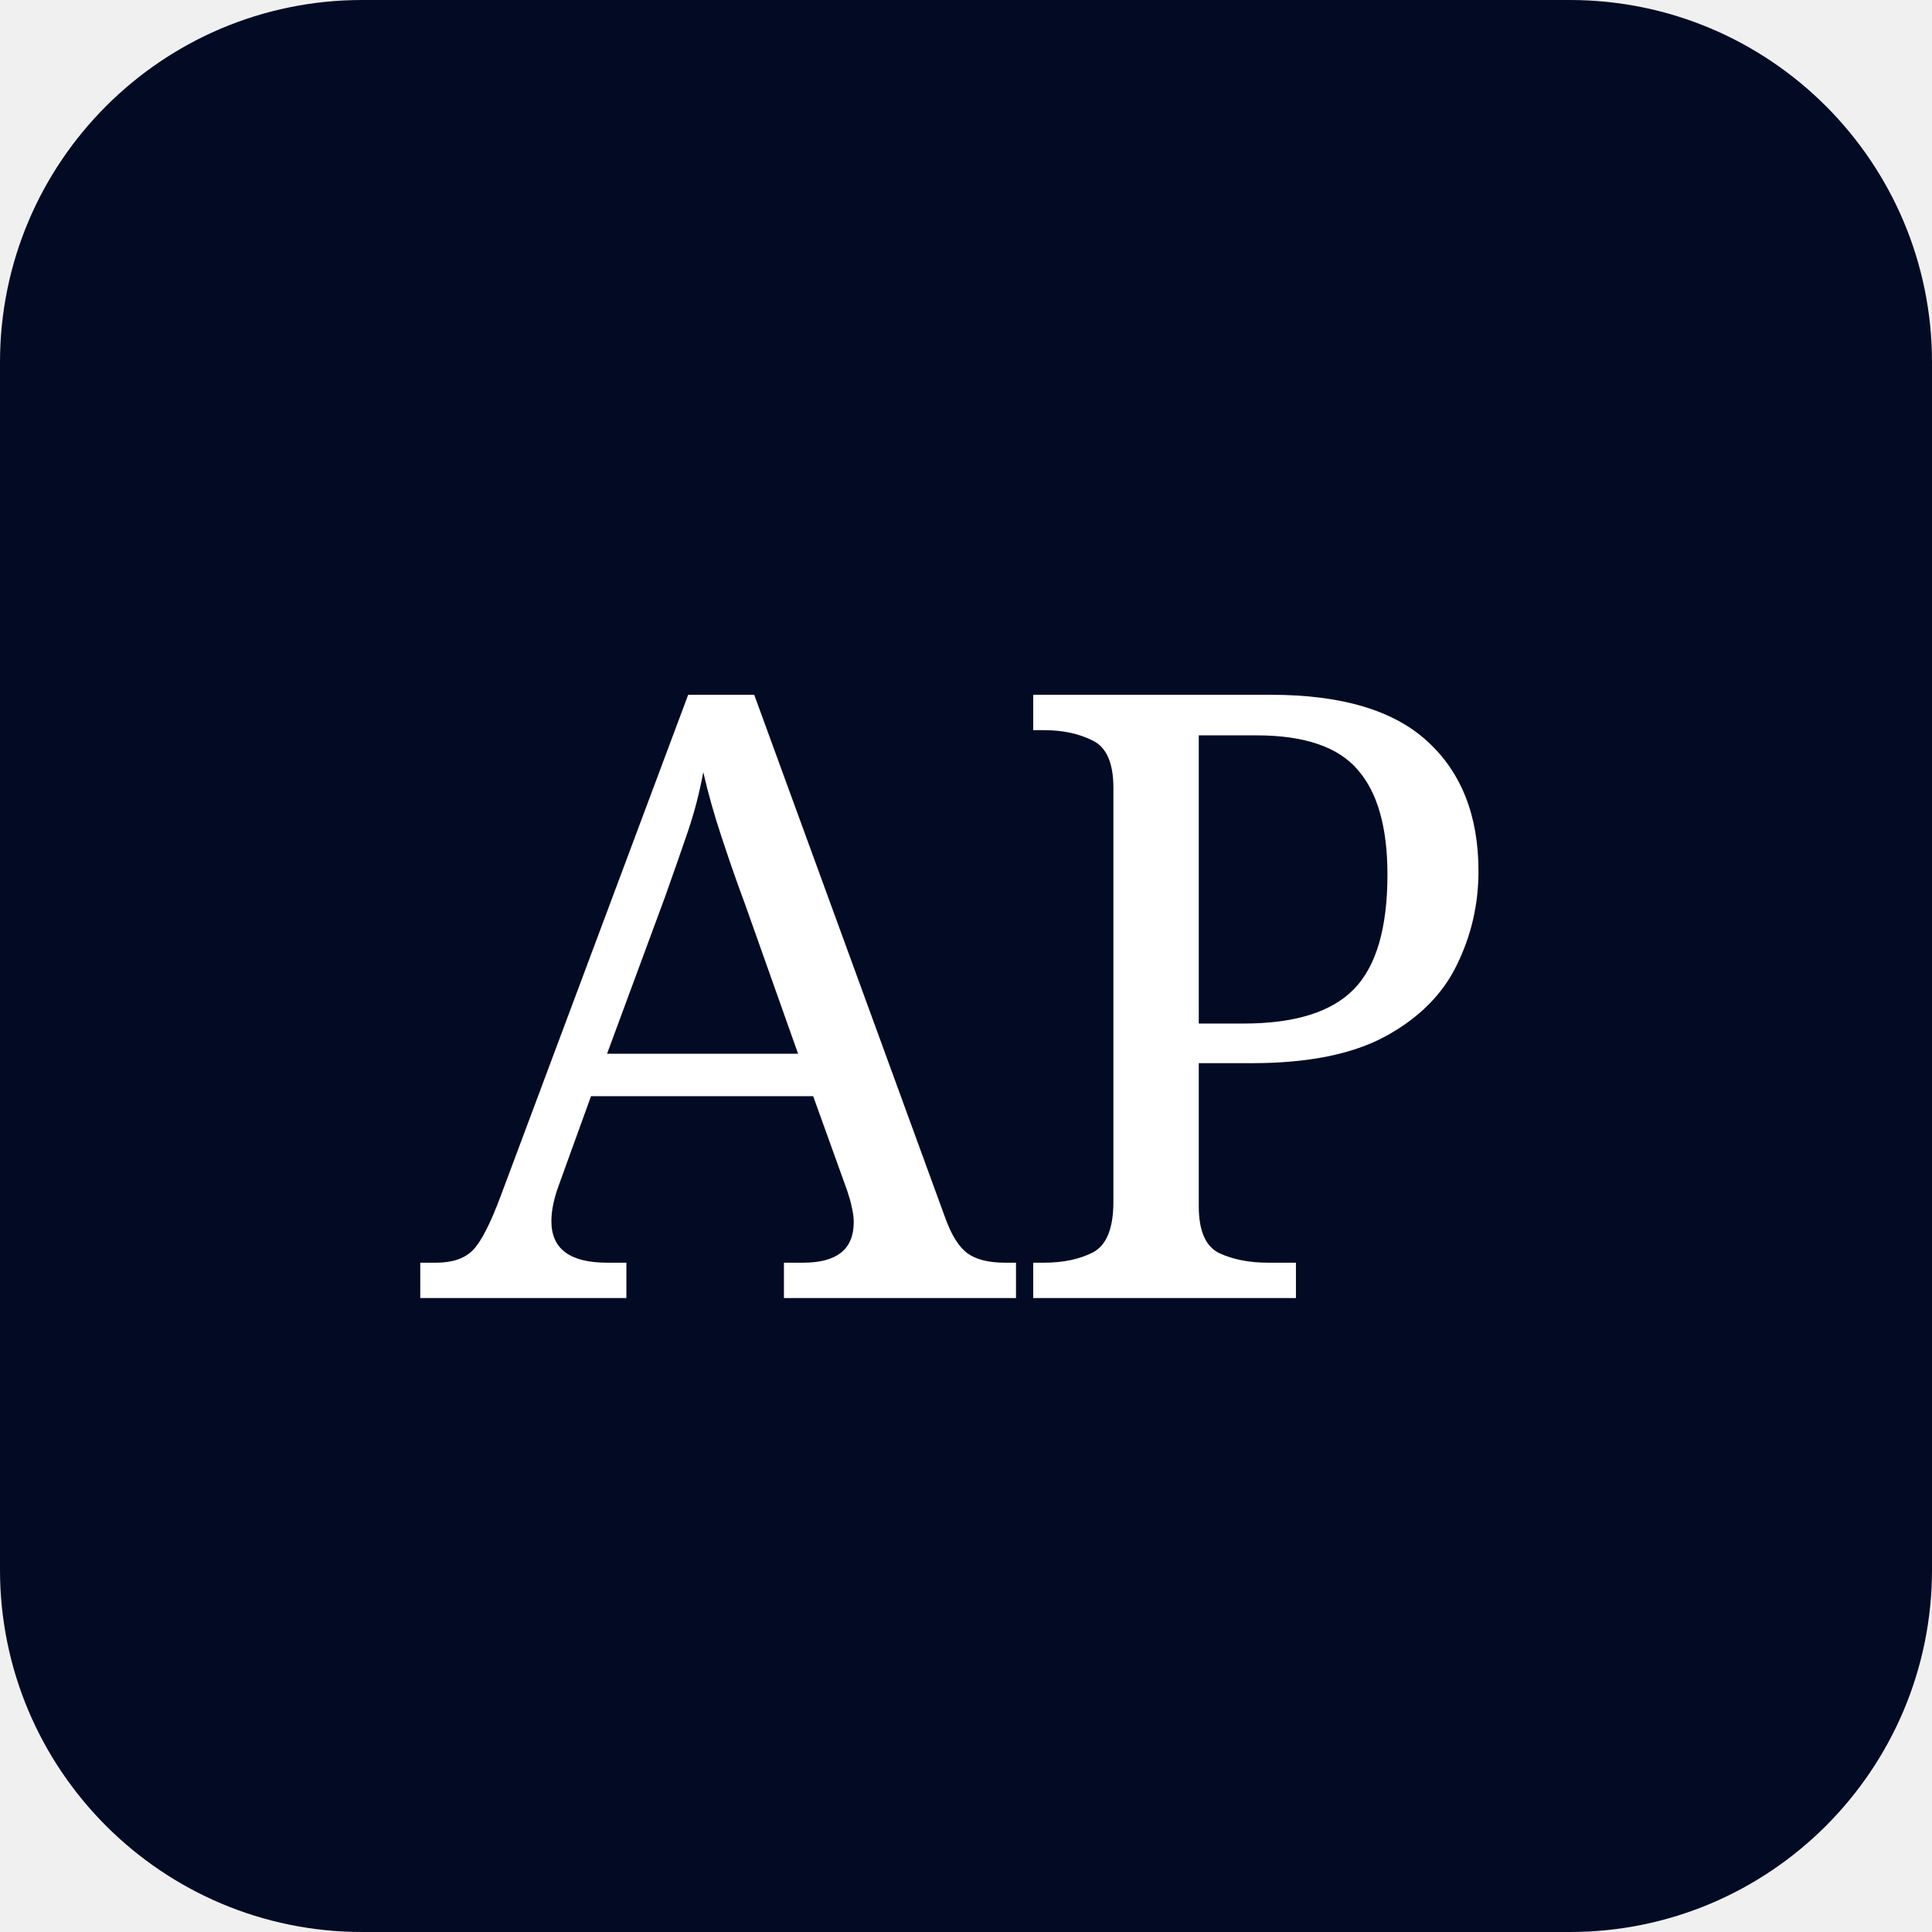
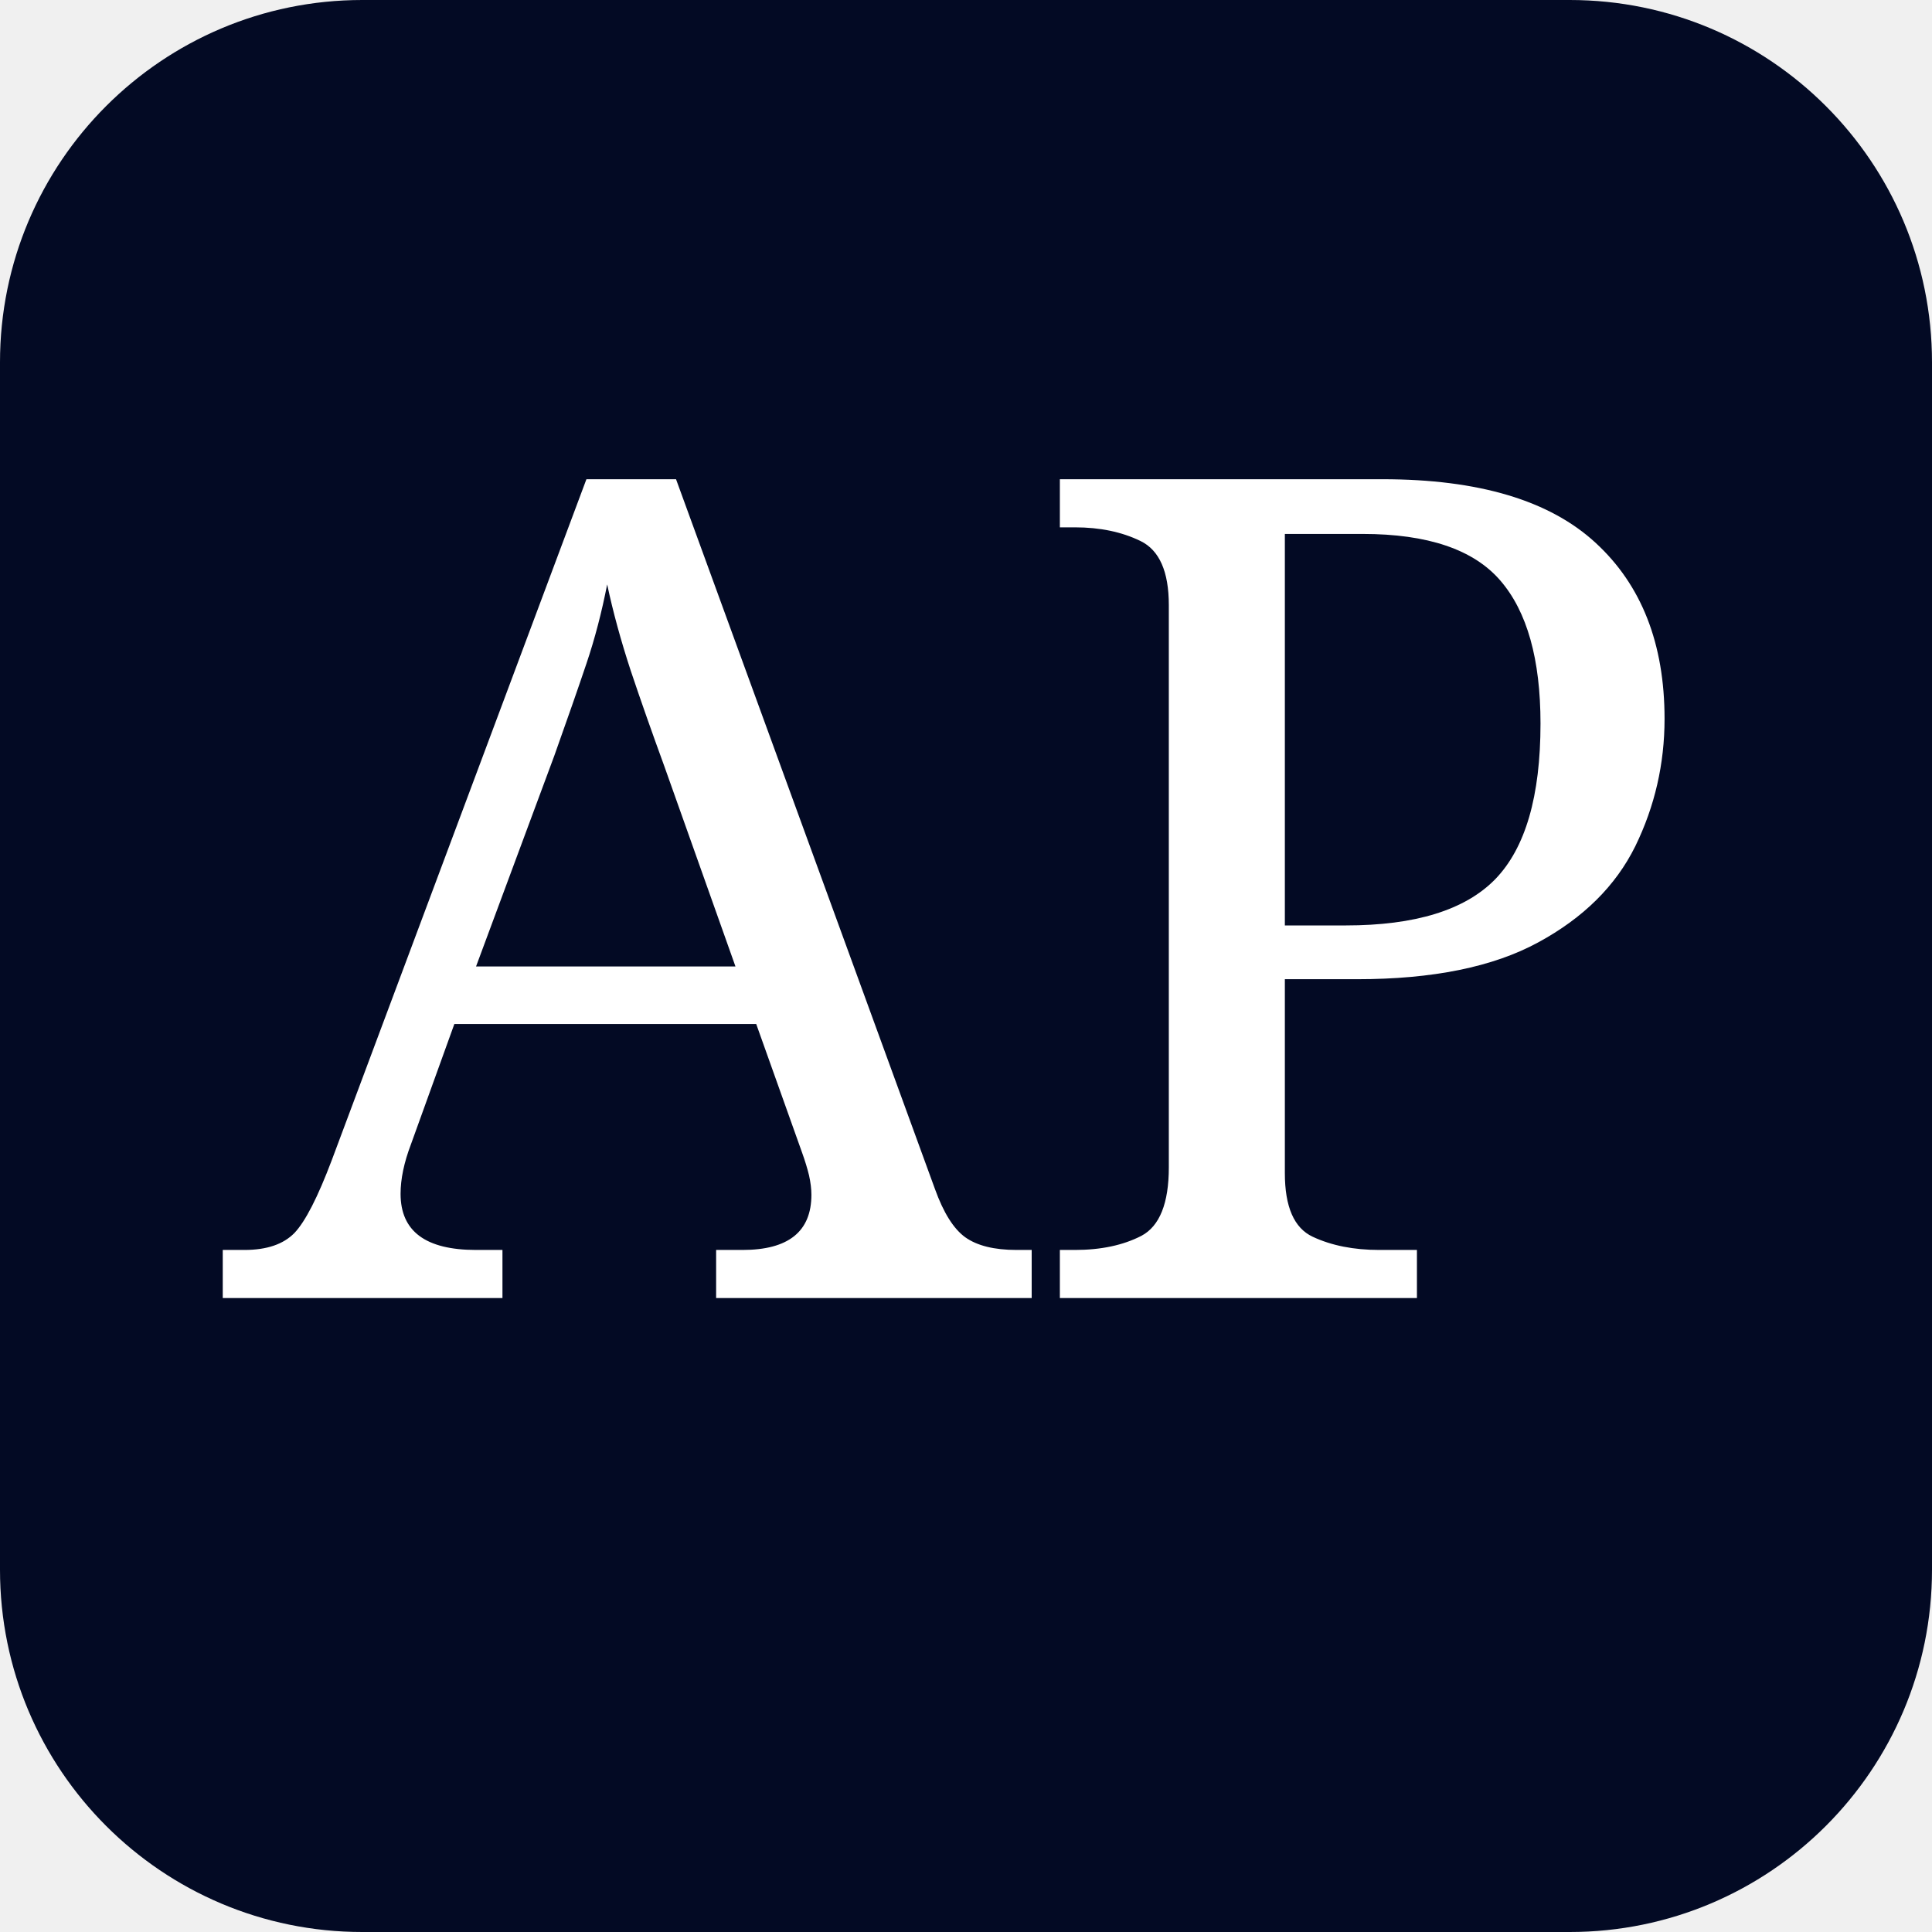
<svg xmlns="http://www.w3.org/2000/svg" viewBox="0 0 64 64">
  <rect width="64" height="64" rx="12" fill="#030a24" />
-   <text x="32" y="43" text-anchor="middle" font-family="Georgia, serif" font-weight="500" font-size="28" fill="#ffffff" letter-spacing="-0.5">AP</text>
+   <text x="32" y="43" text-anchor="middle" font-family="Georgia, serif" font-weight="500" font-size="38" fill="#ffffff" letter-spacing="-0.5">AP</text>
</svg>
